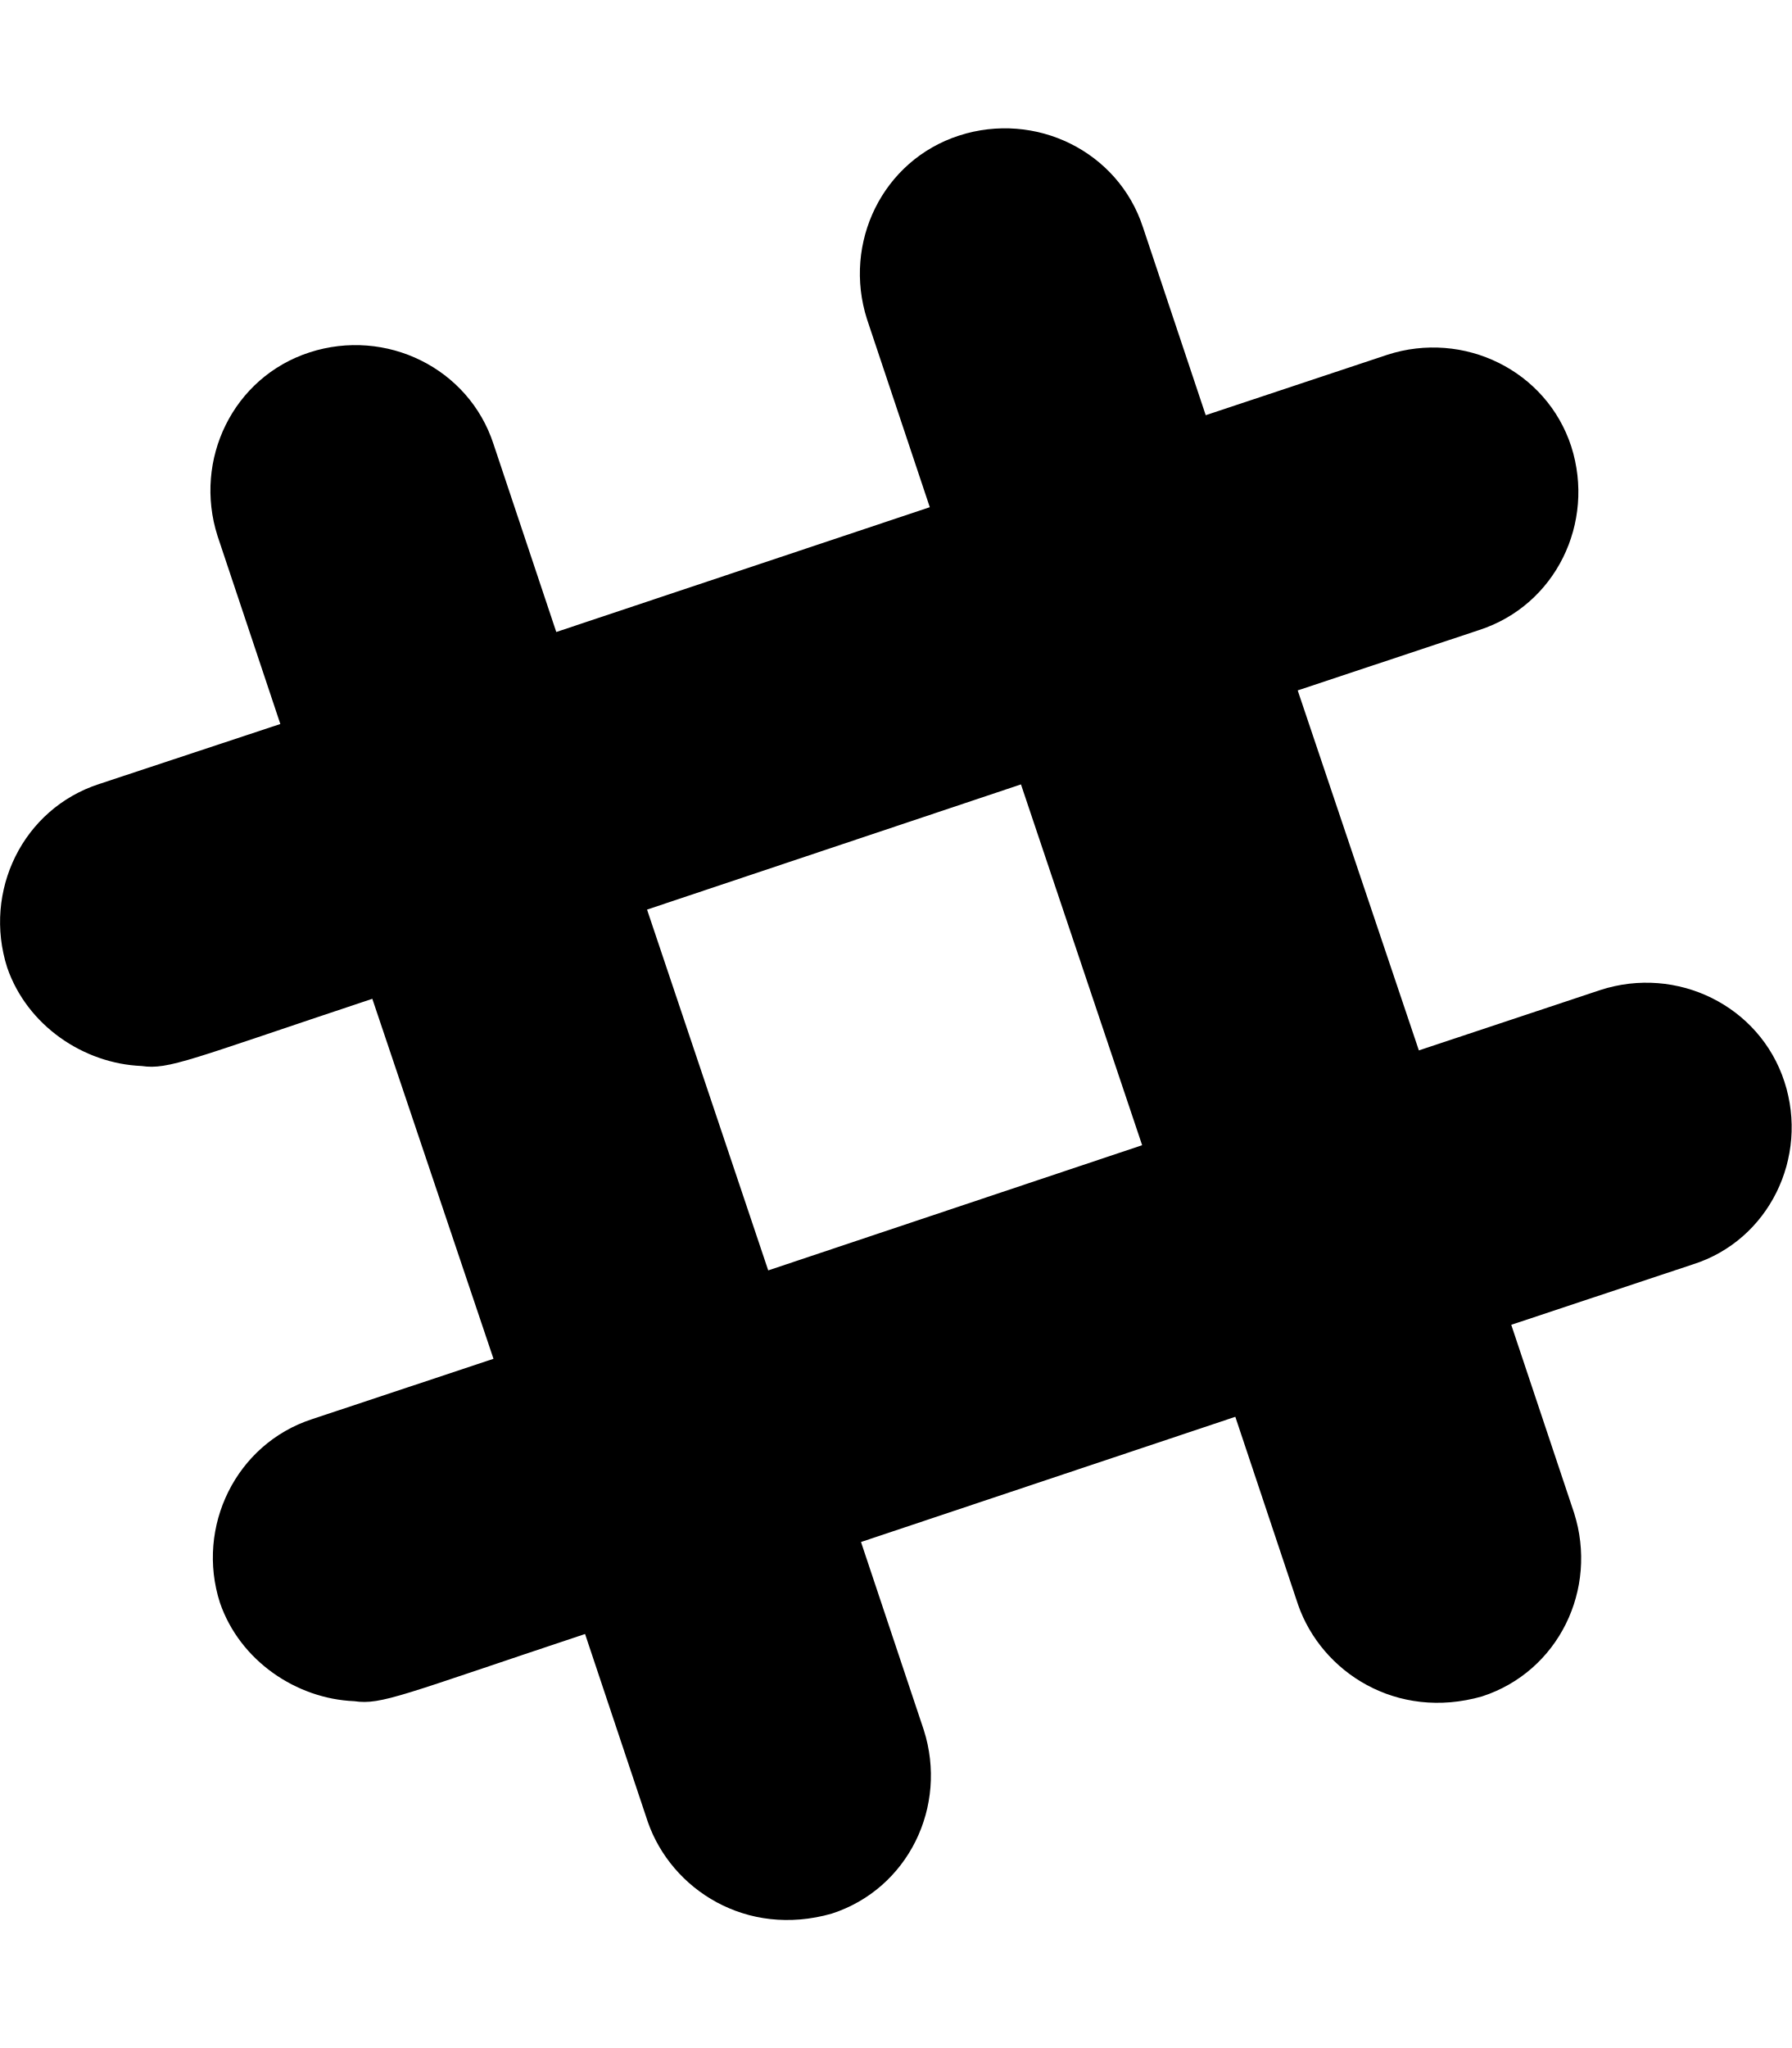
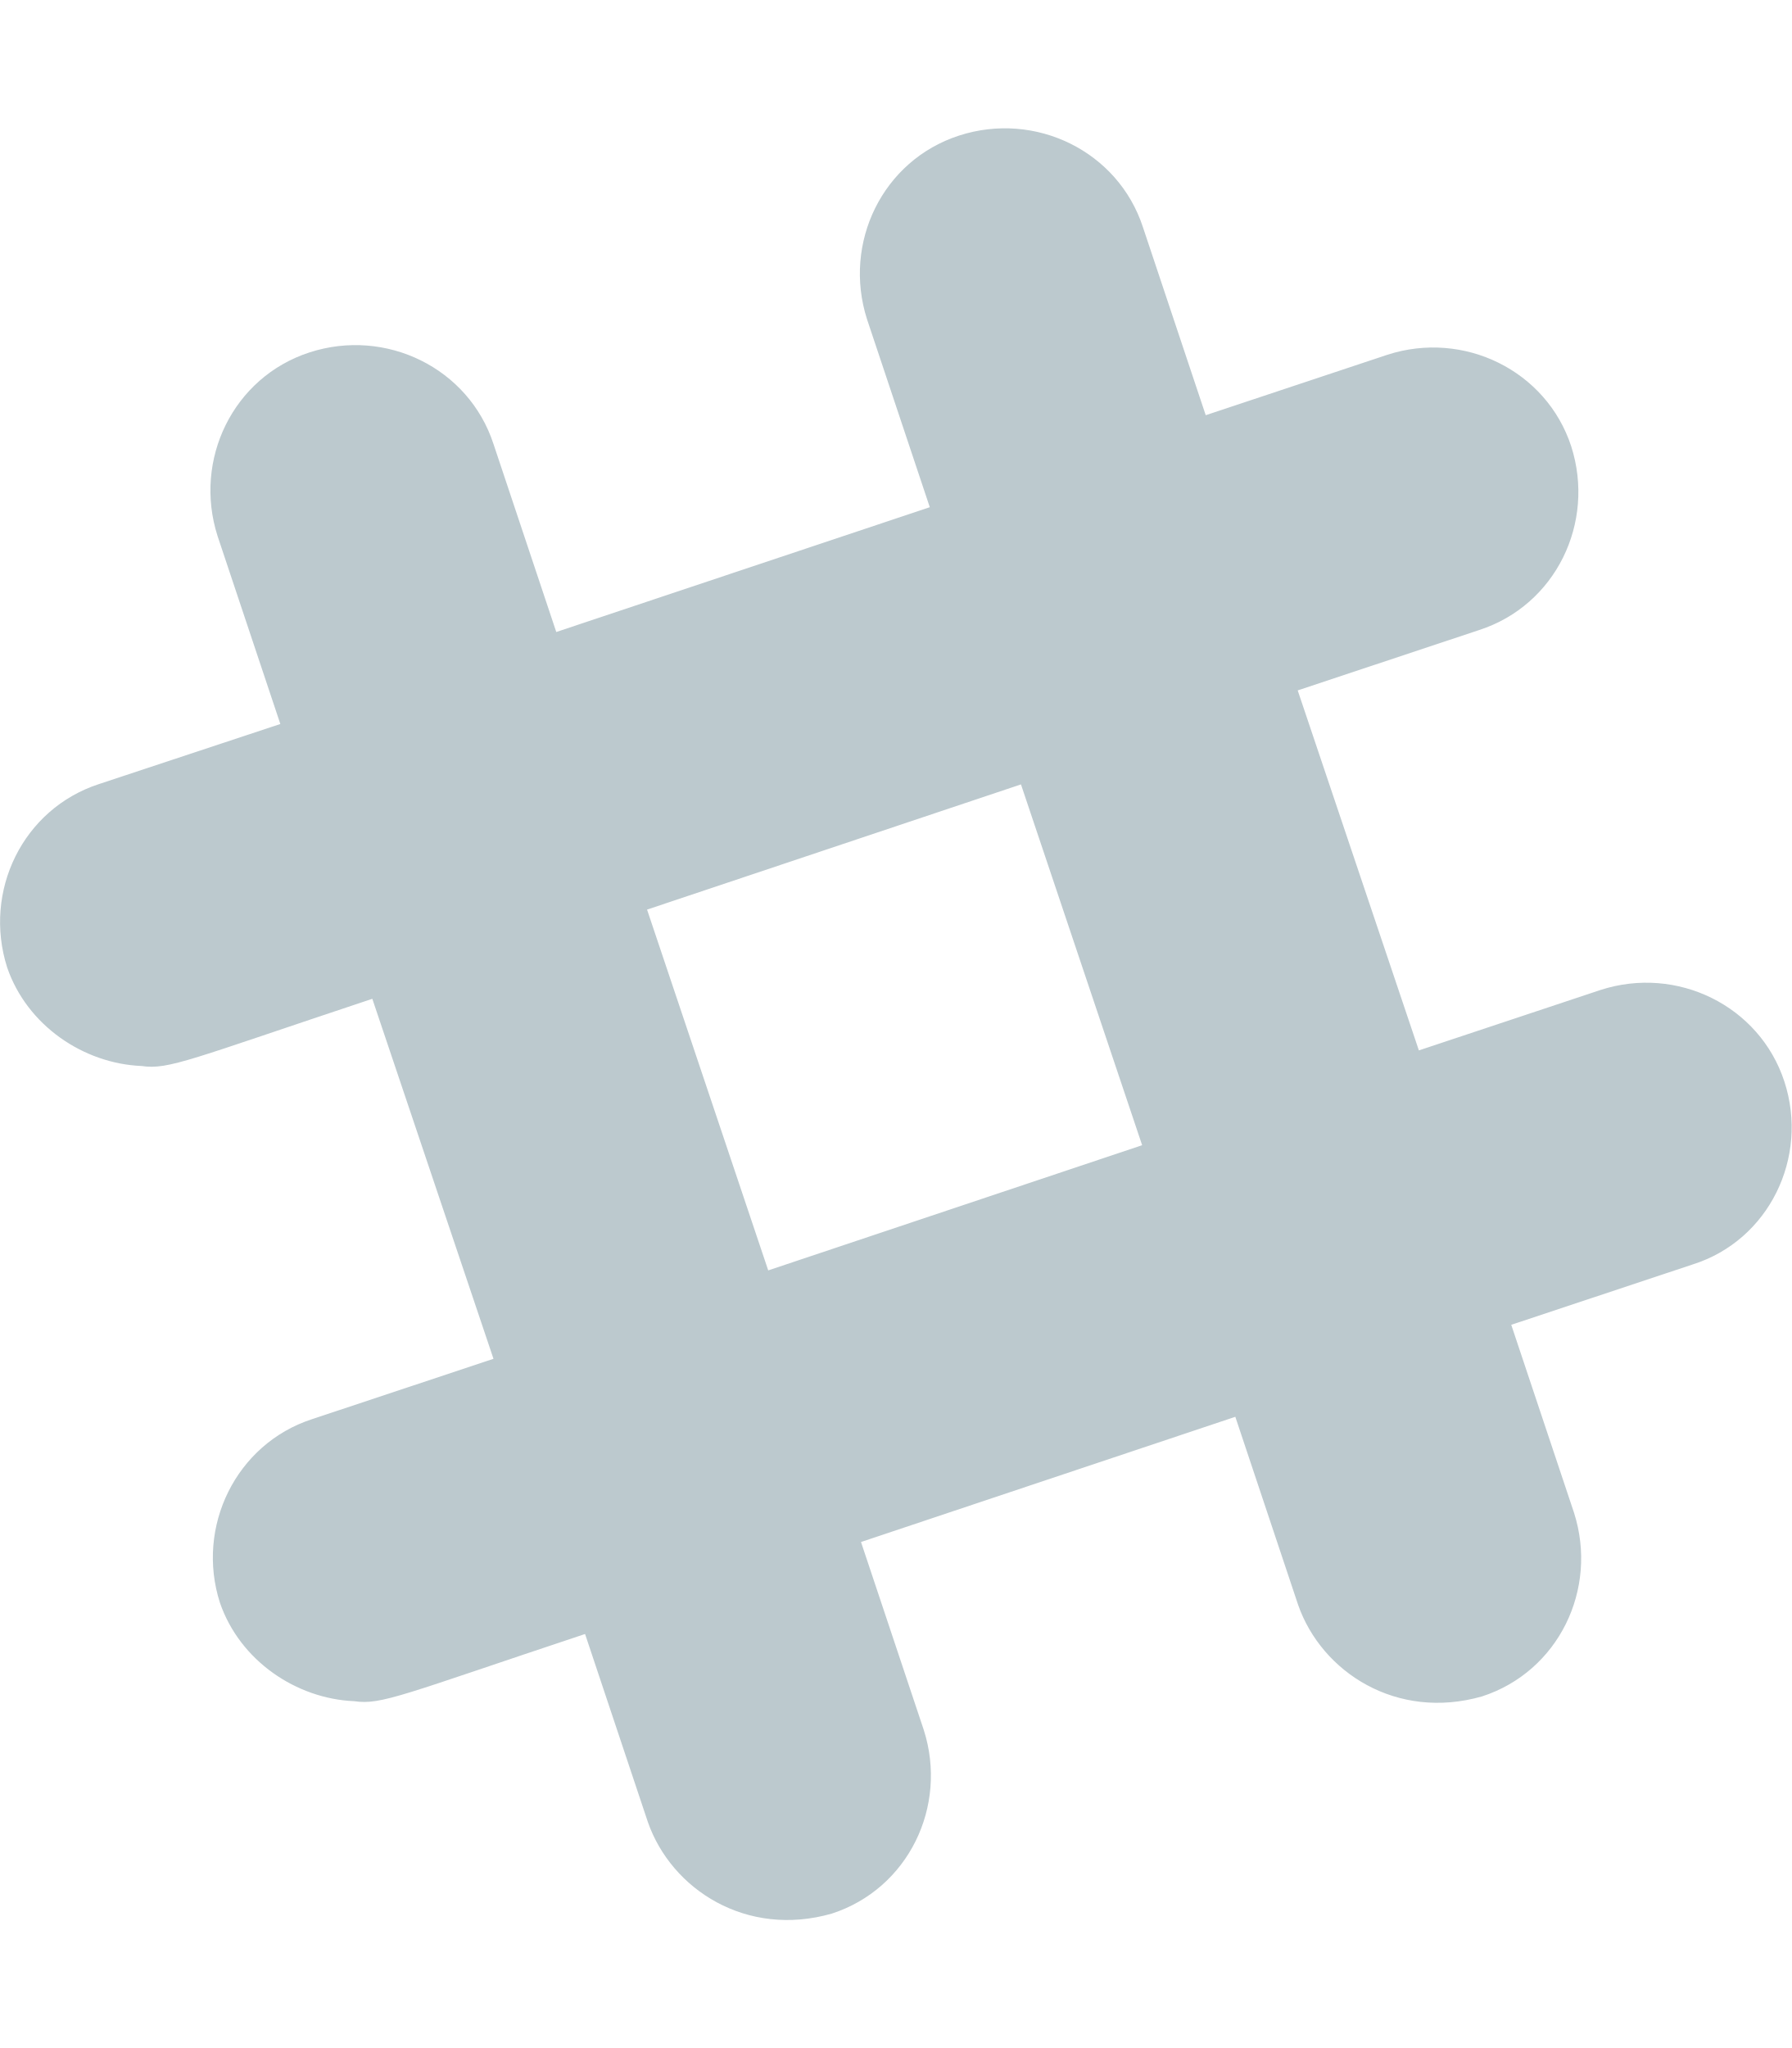
<svg xmlns="http://www.w3.org/2000/svg" aria-hidden="true" focusable="false" data-prefix="fab" data-icon="slack-hash" class="svg-inline--fa fa-slack-hash fa-w-14" role="img" viewBox="0 0 448 512">
-   <path fill="currentColor" d="M446.2 270.4c-6.2-19-26.9-29.1-46-22.9l-45.4 15.1-30.3-90 45.4-15.1c19.1-6.2 29.1-26.8 23-45.9-6.2-19-26.9-29.1-46-22.9l-45.4 15.1-15.7-47c-6.2-19-26.9-29.1-46-22.9-19.1 6.2-29.1 26.8-23 45.9l15.7 47-93.4 31.2-15.7-47c-6.2-19-26.9-29.1-46-22.9-19.1 6.2-29.1 26.8-23 45.9l15.7 47-45.3 15c-19.1 6.2-29.1 26.8-23 45.9 5 14.5 19.1 24 33.6 24.6 6.8 1 12-1.6 57.7-16.8l30.3 90L78 354.8c-19 6.2-29.1 26.9-23 45.9 5 14.5 19.1 24 33.6 24.6 6.8 1 12-1.6 57.7-16.8l15.7 47c5.9 16.9 24.7 29 46 22.9 19.1-6.2 29.1-26.8 23-45.9l-15.7-47 93.6-31.3 15.7 47c5.9 16.9 24.7 29 46 22.9 19.1-6.2 29.1-26.8 23-45.9l-15.7-47 45.4-15.1c19-6 29.1-26.7 22.9-45.7zm-254.1 47.2l-30.3-90.2 93.5-31.3 30.3 90.2-93.5 31.3z" />
+   <path fill="#bcc9ce" d="M446.2 270.4c-6.2-19-26.9-29.1-46-22.9l-45.4 15.1-30.3-90 45.4-15.1c19.1-6.2 29.1-26.8 23-45.9-6.2-19-26.9-29.1-46-22.9l-45.4 15.1-15.7-47c-6.2-19-26.9-29.1-46-22.9-19.1 6.2-29.1 26.8-23 45.9l15.7 47-93.4 31.2-15.7-47c-6.2-19-26.9-29.1-46-22.9-19.1 6.2-29.1 26.8-23 45.9l15.7 47-45.3 15c-19.1 6.2-29.1 26.8-23 45.9 5 14.5 19.1 24 33.6 24.6 6.8 1 12-1.6 57.7-16.8l30.3 90L78 354.8c-19 6.2-29.1 26.9-23 45.9 5 14.5 19.1 24 33.6 24.6 6.8 1 12-1.6 57.7-16.8l15.7 47c5.9 16.9 24.7 29 46 22.9 19.1-6.2 29.1-26.8 23-45.9l-15.7-47 93.6-31.3 15.7 47c5.9 16.9 24.7 29 46 22.9 19.1-6.2 29.1-26.8 23-45.9l-15.7-47 45.4-15.1c19-6 29.1-26.7 22.9-45.7zm-254.1 47.2l-30.3-90.2 93.5-31.3 30.3 90.2-93.5 31.3z" />
</svg>
